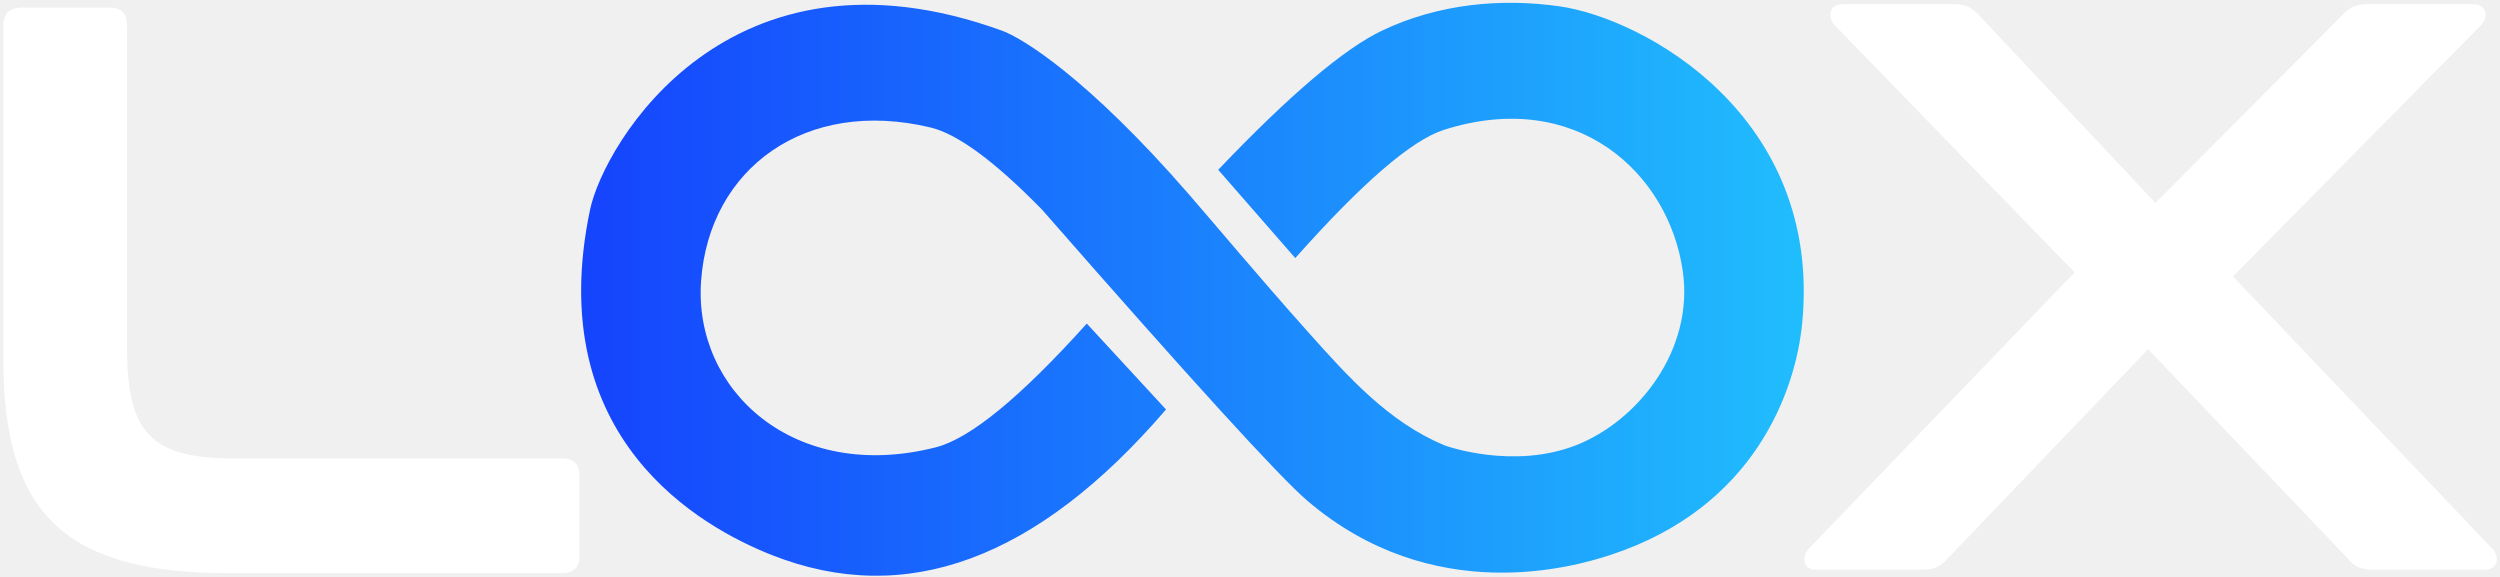
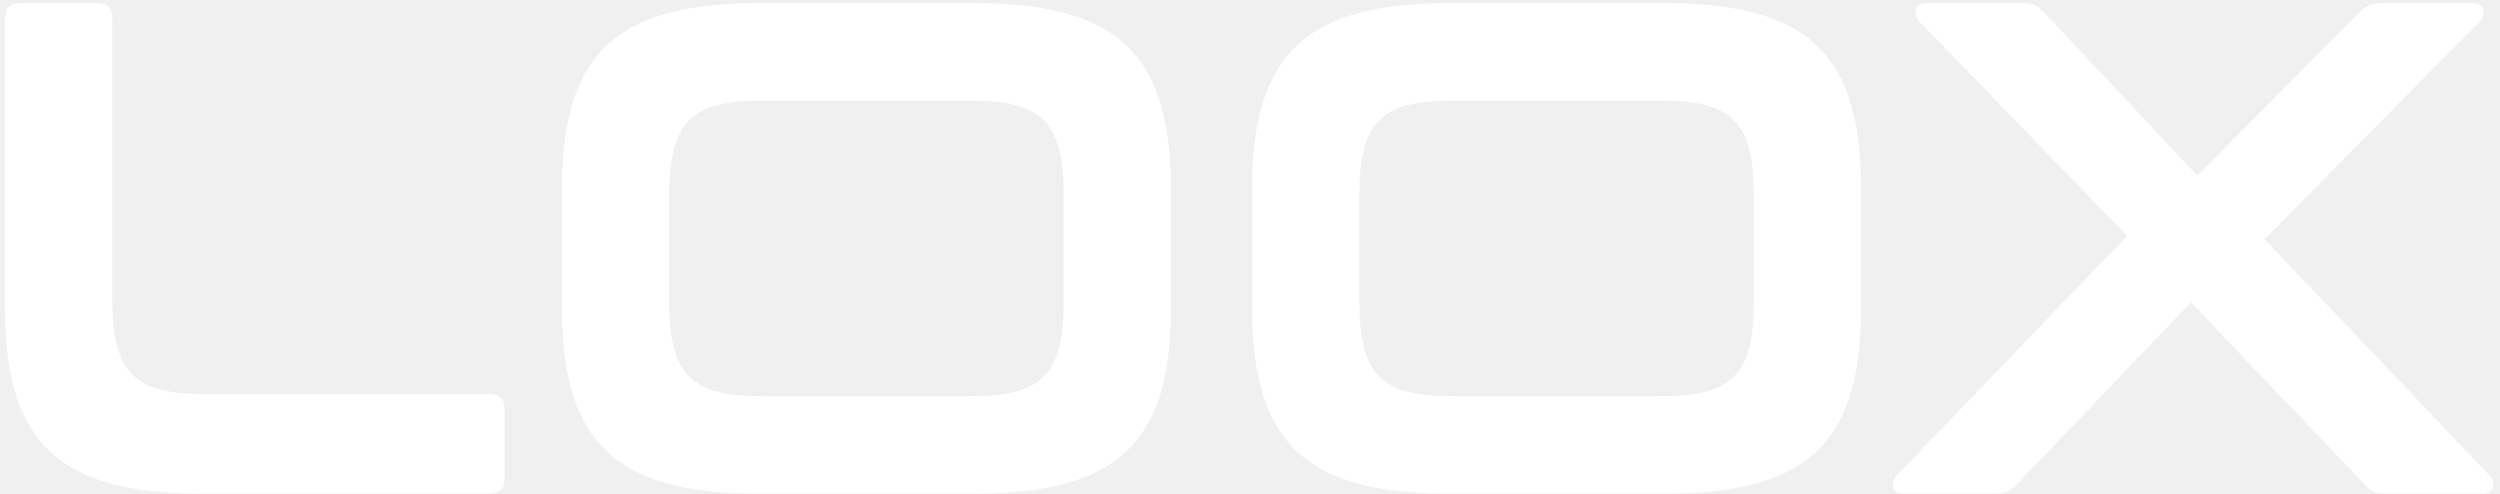
- <svg xmlns="http://www.w3.org/2000/svg" width="724px" height="167px" viewBox="0 0 724 167" version="1.1">
-   <defs>
-     <linearGradient x1="0%" y1="50%" x2="100%" y2="50%" id="linearGradient-1">
-       <stop stop-color="#1544FD" offset="0%" />
-       <stop stop-color="#20BDFD" offset="100%" />
-     </linearGradient>
-   </defs>
+ <svg xmlns="http://www.w3.org/2000/svg" width="314px" height="62px" viewBox="0 0 314 62" version="1.1">
  <g id="Page-1" stroke="none" stroke-width="1" fill="none" fill-rule="evenodd">
-     <g id="Group-2" transform="translate(0, 0)">
-       <path d="M337.684,118.583 C300.356,162.022 262.296,176.072 223.504,160.731 C203.207,152.704 156.903,127.193 170.886,60.703 C174.868,41.773 210.924,-19.846 290.197,8.887 C295.988,10.986 314.829,22.385 344.219,56.178 C351.514,64.566 364.809,80.472 378.556,95.857 C390.426,109.141 401.975,122.084 418.144,128.901 C419.155,129.327 438.4,136.019 456.512,128.901 C474.132,121.975 490.694,101.571 487.321,78.408 C483.188,50.038 456.548,25.361 418.144,37.613 C408.812,40.591 394.468,52.966 375.11,74.741 L352.796,49.173 C373.388,27.571 389.192,14.142 400.207,8.887 C416.666,1.034 434.942,-0.573 451.735,1.846 C475.973,5.336 527.826,33.462 521.904,93.704 C520.005,113.014 508.289,146.993 466.328,160.731 C455.996,164.113 414.999,176.12 378.556,144.972 C370.513,138.097 344.917,110.007 301.766,60.703 C288.092,46.733 277.339,38.808 269.508,36.927 C233.315,28.234 205.367,48.748 203.035,81.372 C200.771,113.048 230.023,139.976 270.998,129.546 C280.947,127.014 295.526,115.067 314.735,93.704 L337.684,118.583 Z" id="Path" fill="url(#linearGradient-1)" />
-       <g id="LX" transform="translate(-24, -94)" fill="#FFFFFF" fill-rule="nonzero">
-         <path d="M30.358,96.2 C26.848,96.2 24.976,97.838 24.976,101.348 L24.976,198.224 C24.976,243.152 43.228,260 90.496,260 L186.67,260 C190.18,260 191.818,258.362 191.818,254.852 L191.818,231.92 C191.818,228.41 190.18,226.772 186.67,226.772 L91.9,226.772 C67.798,226.772 60.778,219.518 60.778,194.714 L60.778,101.348 C60.778,97.838 59.14,96.2 55.63,96.2 L30.358,96.2 Z" id="Path" />
-         <path d="M709.744,95.2 C706,95.2 704.128,96.37 702.256,98.476 L648.202,152.764 L597.19,98.476 C595.318,96.37 593.446,95.2 589.702,95.2 L557.644,95.2 C553.432,95.2 553.432,99.178 555.304,101.284 L624.802,172.888 L547.816,252.916 C545.71,255.022 545.944,259 549.922,259 L580.342,259 C584.32,259 585.958,258.064 588.064,255.724 L646.096,195.118 L703.894,255.724 C705.766,258.064 707.638,259 711.382,259 L743.44,259 C747.652,259 747.886,255.022 745.78,252.916 L670.666,174.058 L742.504,101.284 C744.61,99.178 744.376,95.2 740.164,95.2 L709.744,95.2 Z" id="Path" />
-       </g>
+     <g id="LOOX" transform="translate(-5, -36)" fill="#FFFFFF" fill-rule="nonzero">
+       <path d="M7.656,36.4 C6.336,36.4 5.632,37.016 5.632,38.336 L5.632,74.768 C5.632,91.664 12.496,98 30.272,98 L66.44,98 C67.76,98 68.376,97.384 68.376,96.064 L68.376,87.44 C68.376,86.12 67.76,85.504 66.44,85.504 L30.8,85.504 C21.736,85.504 19.096,82.776 19.096,73.448 L19.096,38.336 C19.096,37.016 18.48,36.4 17.16,36.4 L7.656,36.4 Z" id="Path" />
+       <path d="M100.232,36.4 C82.456,36.4 75.592,42.736 75.592,59.632 L75.592,74.768 C75.592,91.664 82.456,98 100.232,98 L127.424,98 C145.288,98 152.064,91.664 152.064,74.768 L152.064,59.632 C152.064,42.736 145.288,36.4 127.424,36.4 L100.232,36.4 Z M89.056,60.6 C89.056,51.36 91.696,48.632 100.76,48.632 L126.896,48.632 C135.96,48.632 138.6,51.36 138.6,60.6 L138.6,73.8 C138.6,83.04 135.96,85.768 126.896,85.768 L100.76,85.768 C91.696,85.768 89.056,83.04 89.056,73.8 L89.056,60.6 Z" id="Shape" />
+       <path d="M186.912,36.4 C169.136,36.4 162.272,42.736 162.272,59.632 L162.272,74.768 C162.272,91.664 169.136,98 186.912,98 L214.104,98 C231.968,98 238.744,91.664 238.744,74.768 L238.744,59.632 C238.744,42.736 231.968,36.4 214.104,36.4 L186.912,36.4 Z M175.736,60.6 C175.736,51.36 178.376,48.632 187.44,48.632 L213.576,48.632 C222.64,48.632 225.28,51.36 225.28,60.6 L225.28,73.8 C225.28,83.04 222.64,85.768 213.576,85.768 L187.44,85.768 C178.376,85.768 175.736,83.04 175.736,73.8 L175.736,60.6 Z" id="Shape" />
+       <path d="M304.128,36.4 C302.72,36.4 302.016,36.84 301.312,37.632 L280.984,58.048 L261.8,37.632 C261.096,36.84 260.392,36.4 258.984,36.4 L246.928,36.4 C245.344,36.4 245.344,37.896 246.048,38.688 L272.184,65.616 L243.232,95.712 C242.44,96.504 242.528,98 244.024,98 L255.464,98 C256.96,98 257.576,97.648 258.368,96.768 L280.192,73.976 L301.928,96.768 C302.632,97.648 303.336,98 304.744,98 L316.8,98 C318.384,98 318.472,96.504 317.68,95.712 L289.432,66.056 L316.448,38.688 C317.24,37.896 317.152,36.4 315.568,36.4 L304.128,36.4 Z" id="Path" />
    </g>
  </g>
</svg>
